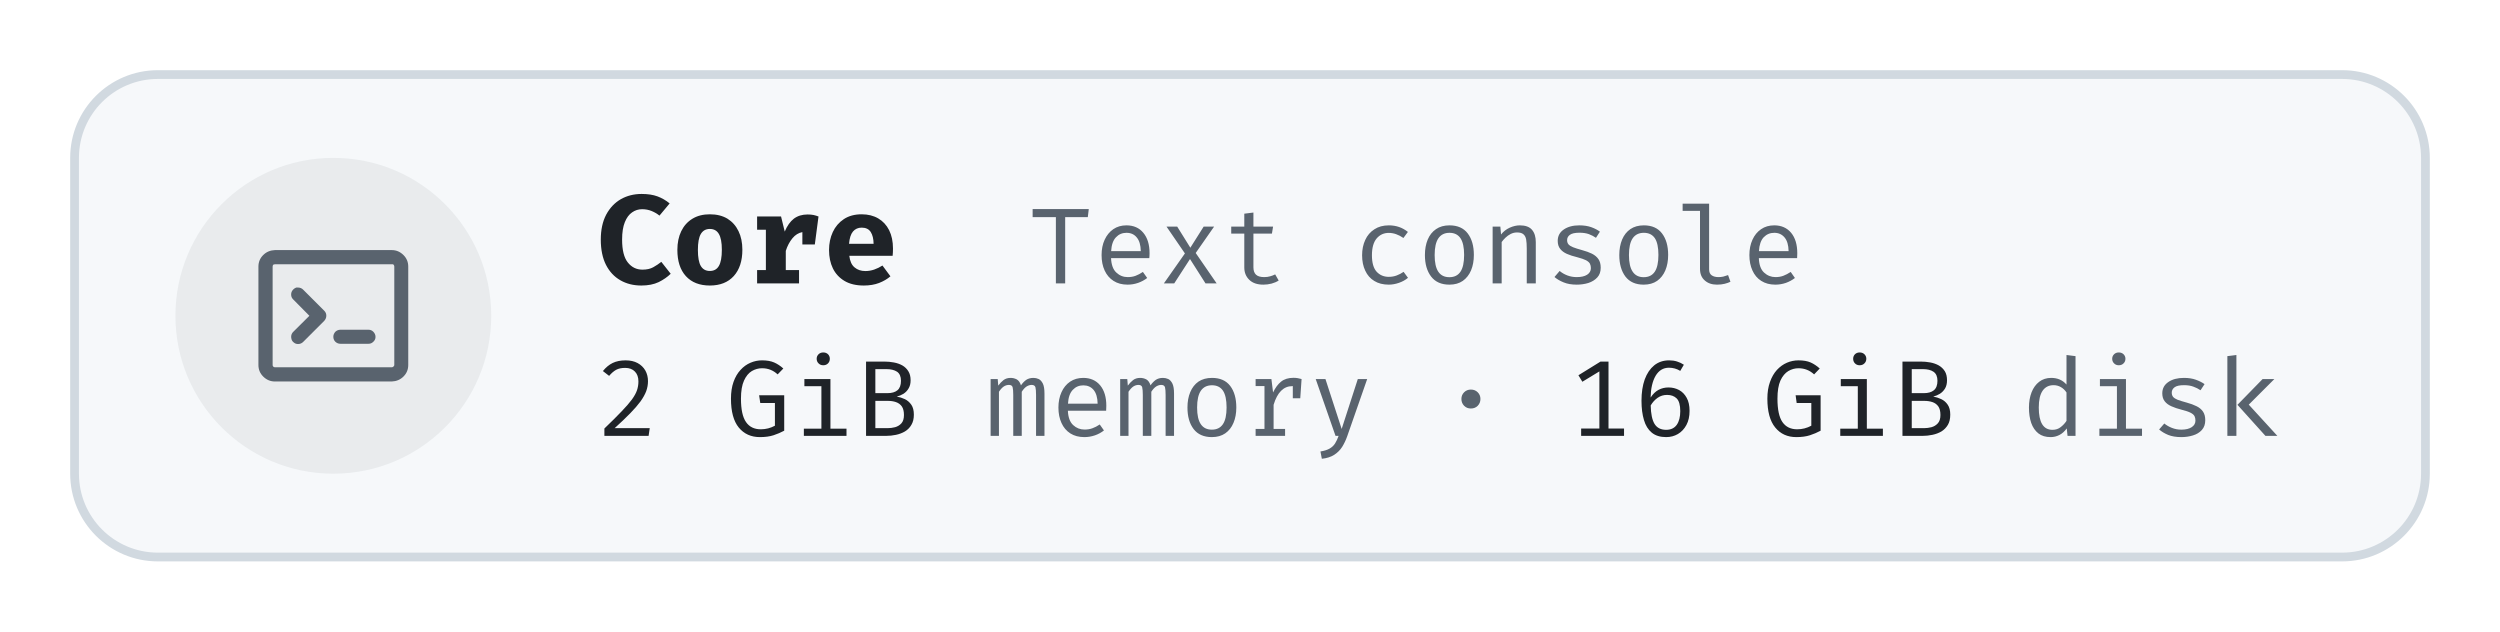
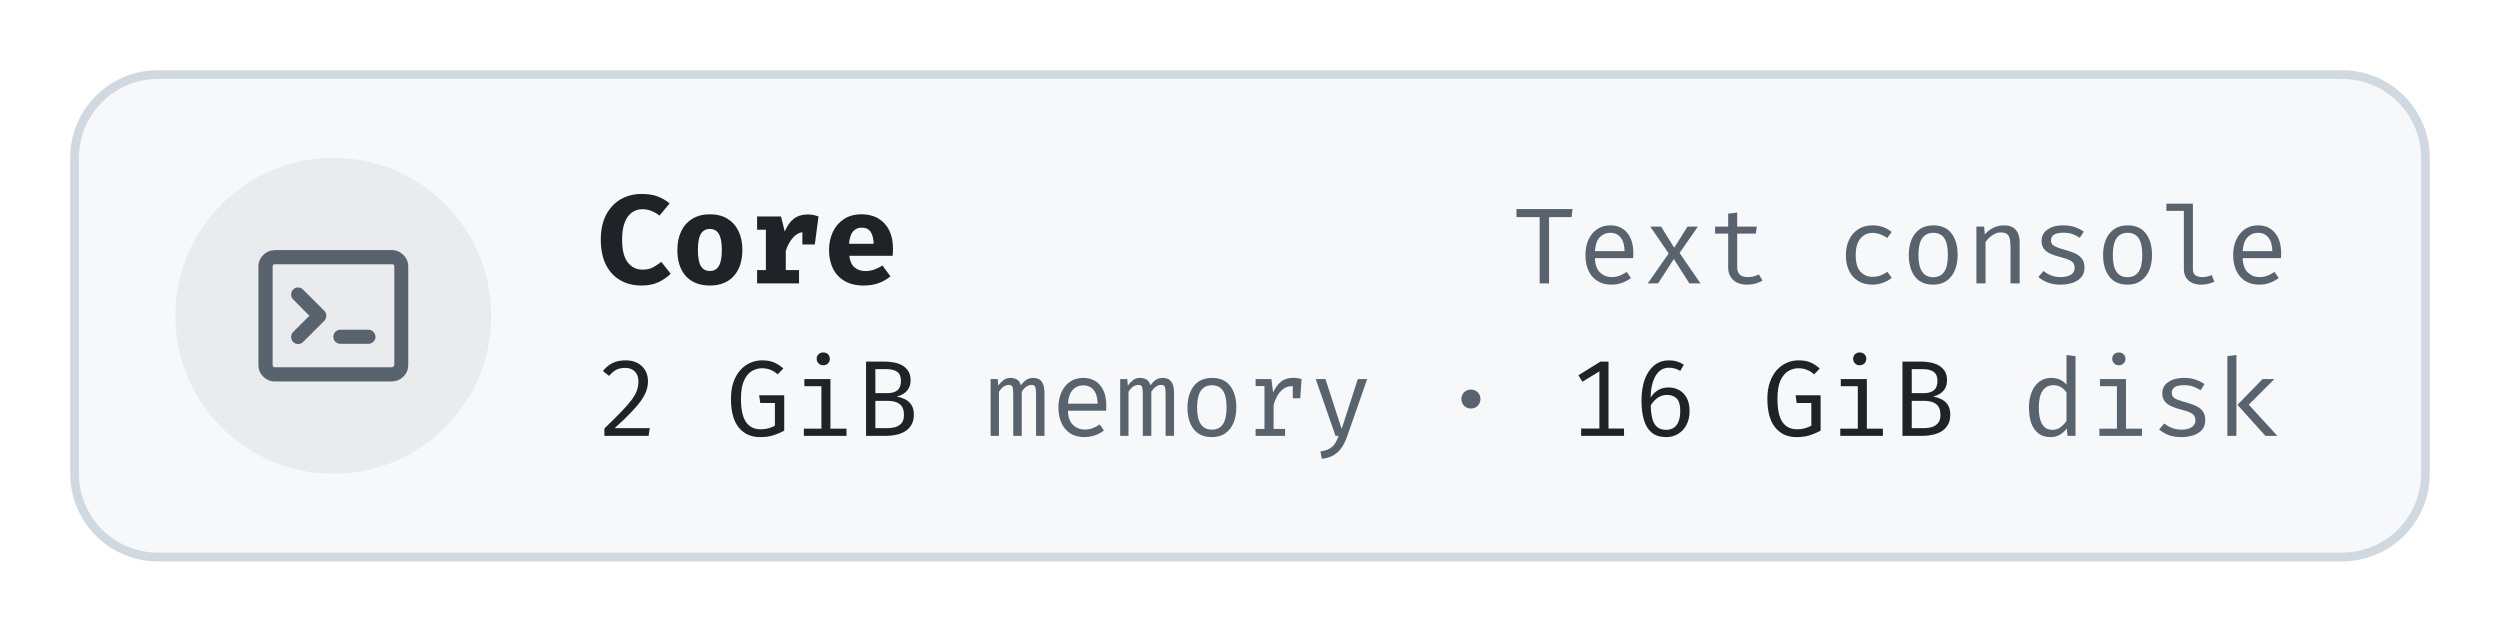
<svg xmlns="http://www.w3.org/2000/svg" width="285" height="72" viewBox="0 0 285 72">
  <g transform="translate(8 8)">
    <rect x=".5" y=".5" width="268" height="55" rx="9.5" fill="#f6f8fa" stroke="#d1d9e0" />
    <circle cx="30" cy="28" r="18" fill="#1f2328" fill-opacity=".06" />
    <path fill="#59636e" d="M21.46 22.39Q21.46 21.62 22 21.08Q22.54 20.54 23.34 20.51H36.66Q37.43 20.51 38 21.08Q38.54 21.62 38.54 22.39V33.61Q38.54 34.38 38 34.92Q37.46 35.46 36.66 35.49H23.34Q22.57 35.49 22 34.92Q21.46 34.38 21.46 33.61ZM23.34 22.13Q23.22 22.13 23.14 22.19Q23.08 22.28 23.08 22.39V33.61Q23.08 33.72 23.14 33.78Q23.22 33.87 23.34 33.87H36.66Q36.78 33.87 36.86 33.78Q36.95 33.7 36.95 33.61V22.39Q36.95 22.28 36.88 22.19Q36.81 22.1 36.66 22.13ZM28.97 28.57 26.58 30.96Q26.33 31.22 25.98 31.22Q25.7 31.22 25.5 31.05Q25.27 30.88 25.22 30.62Q25.19 30.51 25.19 30.42Q25.19 30.05 25.44 29.82L27.27 28L25.44 26.15Q25.19 25.92 25.19 25.58Q25.19 25.29 25.36 25.08Q25.53 24.87 25.78 24.78Q25.84 24.78 25.98 24.78Q26.33 24.78 26.58 25.04L28.97 27.43Q29.2 27.66 29.2 27.99Q29.2 28.31 28.97 28.57ZM30.8 29.59H34.02Q34.33 29.59 34.56 29.82Q34.81 30.08 34.81 30.41Q34.81 30.73 34.56 30.96Q34.33 31.19 34.02 31.19H30.8Q30.48 31.19 30.23 30.96Q30 30.73 30 30.39Q30 30.08 30.23 29.82Q30.48 29.59 30.8 29.59Z" />
    <path fill="#1f2328" d="M65.14 14.11Q66.21 14.11 66.96 14.39Q67.71 14.67 68.34 15.19L67.18 16.58Q66.77 16.25 66.27 16.05Q65.78 15.85 65.2 15.85Q64.57 15.85 64.06 16.21Q63.54 16.56 63.23 17.33Q62.92 18.09 62.92 19.31Q62.92 21.11 63.57 21.92Q64.22 22.74 65.24 22.74Q65.99 22.74 66.48 22.46Q66.98 22.18 67.39 21.85L68.46 23.21Q67.9 23.76 67.09 24.16Q66.27 24.55 65.11 24.55Q63.76 24.55 62.72 23.95Q61.67 23.35 61.08 22.19Q60.49 21.02 60.49 19.31Q60.49 17.65 61.1 16.48Q61.72 15.32 62.77 14.71Q63.83 14.11 65.14 14.11ZM72.92 16.43Q74.1 16.43 74.93 16.93Q75.75 17.44 76.19 18.35Q76.63 19.25 76.63 20.47Q76.63 22.38 75.65 23.47Q74.67 24.55 72.92 24.55Q71.17 24.55 70.19 23.48Q69.22 22.41 69.22 20.49Q69.22 19.27 69.66 18.36Q70.1 17.45 70.93 16.94Q71.76 16.43 72.92 16.43ZM72.92 18.1Q72.23 18.1 71.89 18.68Q71.56 19.25 71.56 20.49Q71.56 21.75 71.89 22.32Q72.23 22.89 72.92 22.89Q73.62 22.89 73.95 22.32Q74.29 21.75 74.29 20.47Q74.29 19.24 73.95 18.67Q73.62 18.1 72.92 18.1ZM78.31 24.31V22.79H79.31V18.19H78.31V16.68H81.04L81.46 18.4Q81.87 17.42 82.5 16.93Q83.14 16.45 84.06 16.45Q84.45 16.45 84.75 16.51Q85.05 16.58 85.31 16.68L84.89 19.87H83.47V18.46Q82.82 18.58 82.34 19.16Q81.85 19.75 81.58 20.6V22.79H83.09V24.31ZM88.82 21.16Q88.93 22.09 89.43 22.49Q89.92 22.9 90.65 22.9Q91.17 22.9 91.66 22.73Q92.15 22.56 92.6 22.27L93.51 23.5Q92.98 23.96 92.21 24.26Q91.45 24.55 90.47 24.55Q89.16 24.55 88.28 24.03Q87.4 23.51 86.95 22.6Q86.51 21.69 86.51 20.5Q86.51 19.38 86.94 18.45Q87.37 17.53 88.2 16.98Q89.03 16.43 90.23 16.43Q91.32 16.43 92.12 16.9Q92.92 17.37 93.36 18.24Q93.8 19.12 93.8 20.34Q93.8 20.54 93.79 20.76Q93.78 20.98 93.76 21.16ZM90.23 17.95Q89.62 17.95 89.24 18.39Q88.87 18.83 88.79 19.79H91.59Q91.58 18.96 91.27 18.46Q90.95 17.95 90.23 17.95Z" />
-     <path fill="#59636e" d="M113.43 16.75V24.31H112.37V16.75H109.72V15.83H116.12L116.01 16.75ZM118.66 21.43Q118.71 22.56 119.26 23.07Q119.81 23.59 120.56 23.59Q121.06 23.59 121.46 23.44Q121.86 23.29 122.29 23L122.78 23.69Q122.33 24.04 121.74 24.25Q121.16 24.45 120.55 24.45Q119.6 24.45 118.94 24.02Q118.28 23.6 117.93 22.84Q117.58 22.08 117.58 21.08Q117.58 20.09 117.93 19.33Q118.28 18.57 118.91 18.13Q119.55 17.69 120.41 17.69Q121.64 17.69 122.34 18.54Q123.05 19.39 123.05 20.87Q123.05 21.03 123.04 21.18Q123.03 21.33 123.02 21.43ZM120.42 18.54Q119.7 18.54 119.22 19.05Q118.73 19.56 118.67 20.63H122.05Q122.03 19.59 121.59 19.07Q121.16 18.54 120.42 18.54ZM125.86 24.31H124.68L127.08 20.89L124.98 17.83H126.2L127.7 20.24L129.22 17.83H130.41L128.31 20.84L130.7 24.31H129.43L127.66 21.53ZM137.77 23.98Q137.43 24.2 136.96 24.33Q136.49 24.45 136.03 24.45Q134.98 24.45 134.42 23.9Q133.85 23.35 133.85 22.49V18.63H132.36V17.83H133.85V16.36L134.89 16.23V17.83H137.13L137 18.63H134.89V22.48Q134.89 23.02 135.17 23.3Q135.46 23.59 136.12 23.59Q136.49 23.59 136.79 23.5Q137.1 23.42 137.37 23.28ZM150.32 23.56Q150.81 23.56 151.23 23.4Q151.65 23.24 152.01 22.99L152.51 23.67Q152.09 24.03 151.49 24.24Q150.89 24.45 150.32 24.45Q149.35 24.45 148.67 24.03Q147.99 23.62 147.64 22.86Q147.28 22.11 147.28 21.1Q147.28 20.12 147.64 19.35Q147.99 18.58 148.68 18.14Q149.36 17.69 150.33 17.69Q151.57 17.69 152.5 18.44L151.99 19.13Q151.15 18.55 150.32 18.55Q149.48 18.55 148.94 19.18Q148.4 19.82 148.4 21.1Q148.4 22.39 148.94 22.98Q149.48 23.56 150.32 23.56ZM157.24 17.69Q158.62 17.69 159.32 18.61Q160.02 19.53 160.02 21.06Q160.02 22.06 159.7 22.82Q159.38 23.58 158.76 24.02Q158.14 24.45 157.23 24.45Q155.86 24.45 155.15 23.53Q154.44 22.6 154.44 21.08Q154.44 20.08 154.76 19.31Q155.08 18.55 155.71 18.12Q156.33 17.69 157.24 17.69ZM157.24 18.54Q156.41 18.54 155.98 19.16Q155.55 19.78 155.55 21.08Q155.55 22.36 155.97 22.98Q156.39 23.6 157.23 23.6Q158.07 23.6 158.49 22.98Q158.91 22.36 158.91 21.06Q158.91 19.77 158.49 19.15Q158.07 18.54 157.24 18.54ZM162.16 24.31V17.83H163.04L163.12 18.73Q163.51 18.23 164.1 17.96Q164.7 17.69 165.26 17.69Q166.22 17.69 166.65 18.2Q167.08 18.7 167.08 19.6V24.31H166.05V20.36Q166.05 19.7 165.98 19.29Q165.9 18.89 165.66 18.7Q165.43 18.5 164.94 18.5Q164.56 18.5 164.22 18.67Q163.89 18.84 163.63 19.09Q163.37 19.34 163.19 19.59V24.31ZM171.75 23.59Q172.5 23.59 172.93 23.32Q173.36 23.04 173.36 22.57Q173.36 22.28 173.25 22.06Q173.14 21.85 172.81 21.67Q172.48 21.5 171.79 21.32Q171.12 21.16 170.62 20.94Q170.13 20.72 169.86 20.37Q169.58 20.02 169.58 19.46Q169.58 18.64 170.26 18.17Q170.95 17.69 172.04 17.69Q172.82 17.69 173.41 17.9Q173.99 18.11 174.39 18.41L173.94 19.11Q173.58 18.86 173.13 18.69Q172.68 18.53 172.06 18.53Q171.29 18.53 170.97 18.77Q170.65 19 170.65 19.38Q170.65 19.67 170.81 19.86Q170.97 20.04 171.34 20.19Q171.72 20.34 172.38 20.52Q173.01 20.69 173.48 20.92Q173.96 21.16 174.22 21.54Q174.48 21.91 174.48 22.52Q174.48 23.21 174.09 23.63Q173.69 24.06 173.07 24.26Q172.44 24.45 171.75 24.45Q170.87 24.45 170.25 24.19Q169.63 23.94 169.21 23.58L169.8 22.89Q170.18 23.21 170.68 23.4Q171.18 23.59 171.75 23.59ZM179.4 17.69Q180.77 17.69 181.47 18.61Q182.17 19.53 182.17 21.06Q182.17 22.06 181.85 22.82Q181.53 23.58 180.91 24.02Q180.29 24.45 179.38 24.45Q178.01 24.45 177.3 23.53Q176.6 22.6 176.6 21.08Q176.6 20.08 176.92 19.31Q177.24 18.55 177.86 18.12Q178.49 17.69 179.4 17.69ZM179.4 18.54Q178.56 18.54 178.13 19.16Q177.7 19.78 177.7 21.08Q177.7 22.36 178.13 22.98Q178.55 23.6 179.38 23.6Q180.22 23.6 180.64 22.98Q181.06 22.36 181.06 21.06Q181.06 19.77 180.65 19.15Q180.23 18.54 179.4 18.54ZM186.84 15.22V22.71Q186.84 23.19 187.14 23.39Q187.43 23.59 187.91 23.59Q188.2 23.59 188.46 23.53Q188.73 23.46 189 23.36L189.27 24.12Q189.01 24.25 188.62 24.35Q188.23 24.45 187.74 24.45Q186.87 24.45 186.34 23.97Q185.8 23.5 185.8 22.65V16.04H183.82V15.22ZM192.51 21.43Q192.55 22.56 193.1 23.07Q193.66 23.59 194.41 23.59Q194.9 23.59 195.3 23.44Q195.7 23.29 196.14 23L196.62 23.69Q196.17 24.04 195.59 24.25Q195 24.45 194.39 24.45Q193.45 24.45 192.78 24.02Q192.12 23.6 191.78 22.84Q191.43 22.08 191.43 21.08Q191.43 20.09 191.78 19.33Q192.12 18.57 192.76 18.13Q193.4 17.69 194.26 17.69Q195.48 17.69 196.19 18.54Q196.89 19.39 196.89 20.87Q196.89 21.03 196.88 21.18Q196.87 21.33 196.87 21.43ZM194.27 18.54Q193.55 18.54 193.06 19.05Q192.58 19.56 192.52 20.63H195.9Q195.88 19.59 195.44 19.07Q195 18.54 194.27 18.54Z" />
+     <path fill="#59636e" d="M168.59 16.75V24.31H167.52V16.75H164.88V15.83H171.27L171.16 16.75ZM173.82 21.43Q173.86 22.56 174.41 23.07Q174.96 23.59 175.71 23.59Q176.21 23.59 176.61 23.44Q177.01 23.29 177.44 23L177.93 23.69Q177.48 24.04 176.9 24.25Q176.31 24.45 175.7 24.45Q174.75 24.45 174.09 24.02Q173.43 23.6 173.08 22.84Q172.74 22.08 172.74 21.08Q172.74 20.09 173.08 19.33Q173.43 18.57 174.07 18.13Q174.7 17.69 175.57 17.69Q176.79 17.69 177.5 18.54Q178.2 19.39 178.2 20.87Q178.2 21.03 178.19 21.18Q178.18 21.33 178.18 21.43ZM175.58 18.54Q174.86 18.54 174.37 19.05Q173.89 19.56 173.82 20.63H177.2Q177.18 19.59 176.75 19.07Q176.31 18.54 175.58 18.54ZM181.02 24.31H179.84L182.23 20.89L180.13 17.83H181.36L182.86 20.24L184.38 17.83H185.56L183.47 20.84L185.86 24.31H184.59L182.82 21.53ZM192.92 23.98Q192.59 24.2 192.11 24.33Q191.64 24.45 191.18 24.45Q190.14 24.45 189.57 23.9Q189.01 23.35 189.01 22.49V18.63H187.52V17.83H189.01V16.36L190.04 16.23V17.83H192.28L192.16 18.63H190.04V22.48Q190.04 23.02 190.33 23.3Q190.61 23.59 191.28 23.59Q191.64 23.59 191.95 23.5Q192.26 23.42 192.52 23.28ZM205.47 23.56Q205.96 23.56 206.38 23.4Q206.8 23.24 207.16 22.99L207.66 23.67Q207.24 24.03 206.64 24.24Q206.05 24.45 205.47 24.45Q204.51 24.45 203.83 24.03Q203.15 23.62 202.79 22.86Q202.43 22.11 202.43 21.1Q202.43 20.12 202.79 19.35Q203.15 18.58 203.83 18.14Q204.51 17.69 205.49 17.69Q206.72 17.69 207.65 18.44L207.15 19.13Q206.3 18.55 205.47 18.55Q204.64 18.55 204.1 19.18Q203.55 19.82 203.55 21.1Q203.55 22.39 204.1 22.98Q204.64 23.56 205.47 23.56ZM212.4 17.69Q213.77 17.69 214.47 18.61Q215.17 19.53 215.17 21.06Q215.17 22.06 214.85 22.82Q214.53 23.58 213.91 24.02Q213.29 24.45 212.38 24.45Q211.01 24.45 210.3 23.53Q209.6 22.6 209.6 21.08Q209.6 20.08 209.92 19.31Q210.24 18.55 210.86 18.12Q211.49 17.69 212.4 17.69ZM212.4 18.54Q211.56 18.54 211.13 19.16Q210.7 19.78 210.7 21.08Q210.7 22.36 211.13 22.98Q211.55 23.6 212.38 23.6Q213.22 23.6 213.64 22.98Q214.06 22.36 214.06 21.06Q214.06 19.77 213.65 19.15Q213.23 18.54 212.4 18.54ZM217.31 24.31V17.83H218.19L218.27 18.73Q218.67 18.23 219.26 17.96Q219.85 17.69 220.42 17.69Q221.37 17.69 221.8 18.2Q222.24 18.7 222.24 19.6V24.31H221.2V20.36Q221.2 19.7 221.13 19.29Q221.06 18.89 220.82 18.7Q220.58 18.5 220.1 18.5Q219.71 18.5 219.38 18.67Q219.04 18.84 218.78 19.09Q218.52 19.34 218.35 19.59V24.31ZM226.9 23.59Q227.65 23.59 228.08 23.32Q228.51 23.04 228.51 22.57Q228.51 22.28 228.41 22.06Q228.3 21.85 227.97 21.67Q227.63 21.5 226.94 21.32Q226.27 21.16 225.78 20.94Q225.28 20.72 225.01 20.37Q224.74 20.02 224.74 19.46Q224.74 18.64 225.42 18.17Q226.1 17.69 227.2 17.69Q227.98 17.69 228.56 17.9Q229.14 18.11 229.55 18.41L229.09 19.11Q228.73 18.86 228.28 18.69Q227.84 18.53 227.21 18.53Q226.45 18.53 226.13 18.77Q225.81 19 225.81 19.38Q225.81 19.67 225.96 19.86Q226.12 20.04 226.5 20.19Q226.87 20.34 227.53 20.52Q228.16 20.69 228.64 20.92Q229.11 21.16 229.37 21.54Q229.63 21.91 229.63 22.52Q229.63 23.21 229.24 23.63Q228.85 24.06 228.22 24.26Q227.6 24.45 226.9 24.45Q226.02 24.45 225.4 24.19Q224.78 23.94 224.37 23.58L224.96 22.89Q225.34 23.21 225.83 23.4Q226.33 23.59 226.9 23.59ZM234.55 17.69Q235.92 17.69 236.62 18.61Q237.33 19.53 237.33 21.06Q237.33 22.06 237.01 22.82Q236.69 23.58 236.06 24.02Q235.44 24.45 234.54 24.45Q233.17 24.45 232.46 23.53Q231.75 22.6 231.75 21.08Q231.75 20.08 232.07 19.31Q232.39 18.55 233.02 18.12Q233.64 17.69 234.55 17.69ZM234.55 18.54Q233.71 18.54 233.29 19.16Q232.86 19.78 232.86 21.08Q232.86 22.36 233.28 22.98Q233.7 23.6 234.54 23.6Q235.38 23.6 235.8 22.98Q236.22 22.36 236.22 21.06Q236.22 19.77 235.8 19.15Q235.38 18.54 234.55 18.54ZM241.99 15.22V22.71Q241.99 23.19 242.29 23.39Q242.59 23.59 243.06 23.59Q243.35 23.59 243.62 23.53Q243.89 23.46 244.15 23.36L244.43 24.12Q244.16 24.25 243.77 24.35Q243.38 24.45 242.89 24.45Q242.03 24.45 241.49 23.97Q240.96 23.5 240.96 22.65V16.04H238.97V15.22ZM247.66 21.43Q247.71 22.56 248.26 23.07Q248.81 23.59 249.56 23.59Q250.06 23.59 250.46 23.44Q250.86 23.29 251.29 23L251.78 23.69Q251.33 24.04 250.74 24.25Q250.16 24.45 249.55 24.45Q248.6 24.45 247.94 24.02Q247.28 23.6 246.93 22.84Q246.58 22.08 246.58 21.08Q246.58 20.09 246.93 19.33Q247.28 18.57 247.91 18.13Q248.55 17.69 249.41 17.69Q250.64 17.69 251.34 18.54Q252.05 19.39 252.05 20.87Q252.05 21.03 252.04 21.18Q252.03 21.33 252.02 21.43ZM249.42 18.54Q248.7 18.54 248.22 19.05Q247.73 19.56 247.67 20.63H251.05Q251.03 19.59 250.59 19.07Q250.16 18.54 249.42 18.54Z" />
    <path fill="#1f2328" d="M63.32 33.08Q64.12 33.08 64.69 33.39Q65.26 33.7 65.57 34.24Q65.87 34.78 65.87 35.45Q65.87 36.03 65.67 36.59Q65.46 37.14 65.02 37.76Q64.57 38.37 63.85 39.11Q63.12 39.86 62.07 40.81H66.07L65.94 41.69H60.9V40.85Q62.1 39.7 62.86 38.9Q63.62 38.11 64.04 37.54Q64.46 36.96 64.62 36.48Q64.78 36 64.78 35.48Q64.78 34.77 64.38 34.36Q63.98 33.94 63.27 33.94Q62.64 33.94 62.24 34.16Q61.84 34.38 61.44 34.85L60.73 34.3Q61.23 33.68 61.84 33.38Q62.46 33.08 63.32 33.08ZM78.63 41.83Q77.12 41.83 76.22 40.74Q75.33 39.65 75.33 37.45Q75.33 36.36 75.62 35.54Q75.91 34.72 76.42 34.17Q76.92 33.62 77.56 33.35Q78.19 33.08 78.87 33.08Q79.7 33.08 80.25 33.32Q80.8 33.56 81.3 34.01L80.65 34.68Q79.9 33.98 78.88 33.98Q78.26 33.98 77.71 34.3Q77.16 34.63 76.82 35.38Q76.47 36.14 76.47 37.45Q76.47 39.3 77.05 40.12Q77.62 40.94 78.73 40.94Q79.59 40.94 80.34 40.53V37.94H78.67L78.54 37.06H81.4V41.1Q80.82 41.41 80.18 41.62Q79.53 41.83 78.63 41.83ZM85.85 32.18Q86.19 32.18 86.4 32.39Q86.6 32.6 86.6 32.9Q86.6 33.21 86.4 33.42Q86.19 33.64 85.85 33.64Q85.52 33.64 85.31 33.42Q85.1 33.21 85.1 32.9Q85.1 32.6 85.31 32.39Q85.52 32.18 85.85 32.18ZM86.67 35.21V40.87H88.5V41.69H83.64V40.87H85.64V36.03H83.7V35.21ZM96.18 39.27Q96.18 39.97 95.9 40.43Q95.63 40.9 95.17 41.18Q94.71 41.45 94.15 41.57Q93.59 41.69 93 41.69H90.73V33.22H92.81Q93.37 33.22 93.9 33.32Q94.44 33.42 94.87 33.66Q95.3 33.91 95.55 34.32Q95.81 34.73 95.81 35.35Q95.81 35.9 95.58 36.28Q95.36 36.66 95 36.89Q94.64 37.11 94.23 37.21Q94.7 37.29 95.15 37.5Q95.59 37.71 95.89 38.14Q96.18 38.56 96.18 39.27ZM94.71 35.41Q94.71 34.69 94.27 34.38Q93.82 34.08 93.05 34.08H91.79V36.82H93.16Q93.91 36.82 94.31 36.49Q94.71 36.15 94.71 35.41ZM95.05 39.31Q95.05 38.67 94.8 38.32Q94.55 37.98 94.14 37.84Q93.73 37.7 93.24 37.7H91.79V40.81H93.19Q93.61 40.81 94.04 40.7Q94.47 40.58 94.76 40.26Q95.05 39.94 95.05 39.31Z" />
    <path fill="#59636e" d="M109.82 35.08Q110.12 35.08 110.41 35.21Q110.7 35.35 110.89 35.74Q111.07 36.12 111.07 36.87V41.69H110.11V37.03Q110.11 36.42 110.04 36.15Q109.96 35.88 109.61 35.88Q109.32 35.88 109.03 36.06Q108.74 36.25 108.48 36.66V41.69H107.51V37.03Q107.51 36.42 107.44 36.15Q107.37 35.88 107.02 35.88Q106.71 35.88 106.43 36.06Q106.15 36.25 105.88 36.66V41.69H104.93V35.21H105.74L105.8 35.96Q106.07 35.59 106.4 35.33Q106.73 35.08 107.21 35.08Q107.58 35.08 107.91 35.25Q108.23 35.43 108.39 35.93Q108.65 35.55 108.98 35.31Q109.32 35.08 109.82 35.08ZM113.74 38.82Q113.78 39.94 114.34 40.46Q114.89 40.97 115.64 40.97Q116.14 40.97 116.54 40.82Q116.94 40.68 117.37 40.39L117.85 41.07Q117.4 41.43 116.82 41.63Q116.23 41.83 115.62 41.83Q114.68 41.83 114.02 41.41Q113.35 40.98 113.01 40.22Q112.66 39.46 112.66 38.46Q112.66 37.48 113.01 36.71Q113.35 35.95 113.99 35.51Q114.63 35.08 115.49 35.08Q116.71 35.08 117.42 35.93Q118.12 36.78 118.12 38.25Q118.12 38.42 118.11 38.57Q118.1 38.71 118.1 38.82ZM115.5 35.93Q114.78 35.93 114.3 36.44Q113.81 36.95 113.75 38.02H117.13Q117.11 36.98 116.67 36.45Q116.23 35.93 115.5 35.93ZM124.58 35.08Q124.89 35.08 125.18 35.21Q125.47 35.35 125.66 35.74Q125.84 36.12 125.84 36.87V41.69H124.88V37.03Q124.88 36.42 124.81 36.15Q124.73 35.88 124.38 35.88Q124.09 35.88 123.8 36.06Q123.51 36.25 123.25 36.66V41.69H122.28V37.03Q122.28 36.42 122.21 36.15Q122.14 35.88 121.78 35.88Q121.48 35.88 121.2 36.06Q120.92 36.25 120.65 36.66V41.69H119.7V35.21H120.51L120.57 35.96Q120.84 35.59 121.17 35.33Q121.5 35.08 121.98 35.08Q122.35 35.08 122.68 35.25Q123 35.43 123.16 35.93Q123.42 35.55 123.75 35.31Q124.09 35.08 124.58 35.08ZM130.17 35.08Q131.54 35.08 132.24 35.99Q132.94 36.91 132.94 38.45Q132.94 39.44 132.62 40.2Q132.3 40.97 131.68 41.4Q131.06 41.83 130.15 41.83Q128.78 41.83 128.07 40.91Q127.37 39.99 127.37 38.46Q127.37 37.46 127.69 36.7Q128.01 35.93 128.63 35.5Q129.26 35.08 130.17 35.08ZM130.17 35.92Q129.33 35.92 128.9 36.54Q128.47 37.16 128.47 38.46Q128.47 39.75 128.9 40.37Q129.32 40.98 130.15 40.98Q130.99 40.98 131.41 40.36Q131.83 39.74 131.83 38.45Q131.83 37.16 131.42 36.54Q131 35.92 130.17 35.92ZM135.14 41.69V40.9H136.15V36.01H135.14V35.21H136.94L137.13 36.74Q137.51 35.94 138.04 35.51Q138.58 35.07 139.46 35.07Q139.73 35.07 139.94 35.11Q140.15 35.15 140.38 35.21L140.23 37.4H139.38V36.02Q139.35 36.02 139.32 36.02Q137.83 36.02 137.19 38.15V40.9H138.5V41.69ZM147.86 35.21 145.58 41.74Q145.35 42.39 145.01 42.94Q144.66 43.49 144.1 43.85Q143.54 44.21 142.69 44.3L142.53 43.47Q143.2 43.36 143.59 43.13Q143.98 42.9 144.2 42.55Q144.42 42.2 144.6 41.69H144.25L141.99 35.21H143.1L144.95 40.9L146.79 35.21ZM158.6 37.48Q158.6 37.03 158.91 36.72Q159.22 36.41 159.68 36.41Q160.15 36.41 160.46 36.72Q160.77 37.03 160.77 37.48Q160.77 37.94 160.46 38.26Q160.15 38.57 159.68 38.57Q159.22 38.57 158.91 38.26Q158.6 37.94 158.6 37.48Z" />
    <path fill="#1f2328" d="M177.14 40.85V41.69H172.25V40.85H174.33V34.34L172.39 35.52L171.94 34.78L174.46 33.22H175.37V40.85ZM182.28 33.08Q182.77 33.08 183.18 33.21Q183.6 33.34 183.96 33.58L183.55 34.28Q182.96 33.92 182.26 33.92Q181.29 33.92 180.74 34.84Q180.2 35.77 180.17 37.32Q180.57 36.71 181.08 36.44Q181.59 36.17 182.21 36.17Q182.86 36.17 183.41 36.46Q183.96 36.76 184.28 37.35Q184.61 37.94 184.61 38.84Q184.61 39.78 184.25 40.45Q183.89 41.12 183.28 41.48Q182.68 41.83 181.94 41.83Q180.92 41.83 180.3 41.32Q179.68 40.81 179.41 39.88Q179.13 38.95 179.13 37.69Q179.13 36.28 179.5 35.25Q179.88 34.22 180.58 33.65Q181.29 33.08 182.28 33.08ZM182.05 37.02Q181.44 37.02 180.97 37.35Q180.49 37.69 180.18 38.22Q180.21 39.66 180.62 40.33Q181.04 41 181.94 41Q182.74 41 183.15 40.43Q183.55 39.86 183.55 38.87Q183.55 37.83 183.14 37.42Q182.73 37.02 182.05 37.02ZM196.78 41.83Q195.27 41.83 194.38 40.74Q193.48 39.65 193.48 37.45Q193.48 36.36 193.78 35.54Q194.07 34.72 194.57 34.17Q195.08 33.62 195.71 33.35Q196.34 33.08 197.03 33.08Q197.86 33.08 198.41 33.32Q198.95 33.56 199.45 34.01L198.81 34.68Q198.05 33.98 197.03 33.98Q196.42 33.98 195.87 34.3Q195.32 34.63 194.97 35.38Q194.63 36.14 194.63 37.45Q194.63 39.3 195.2 40.12Q195.77 40.94 196.88 40.94Q197.74 40.94 198.49 40.53V37.94H196.82L196.7 37.06H199.55V41.1Q198.98 41.41 198.33 41.62Q197.68 41.83 196.78 41.83ZM204 32.18Q204.34 32.18 204.55 32.39Q204.76 32.6 204.76 32.9Q204.76 33.21 204.55 33.42Q204.34 33.64 204 33.64Q203.67 33.64 203.46 33.42Q203.26 33.21 203.26 32.9Q203.26 32.6 203.46 32.39Q203.67 32.18 204 32.18ZM204.82 35.21V40.87H206.65V41.69H201.79V40.87H203.79V36.03H201.85V35.21ZM214.33 39.27Q214.33 39.97 214.06 40.43Q213.78 40.9 213.33 41.18Q212.87 41.45 212.3 41.57Q211.74 41.69 211.16 41.69H208.88V33.22H210.97Q211.52 33.22 212.06 33.32Q212.59 33.42 213.02 33.66Q213.45 33.91 213.71 34.32Q213.96 34.73 213.96 35.35Q213.96 35.9 213.74 36.28Q213.51 36.66 213.15 36.89Q212.79 37.11 212.39 37.21Q212.86 37.29 213.3 37.5Q213.75 37.71 214.04 38.14Q214.33 38.56 214.33 39.27ZM212.87 35.41Q212.87 34.69 212.42 34.38Q211.98 34.08 211.21 34.08H209.94V36.82H211.31Q212.06 36.82 212.46 36.49Q212.87 36.15 212.87 35.41ZM213.21 39.31Q213.21 38.67 212.96 38.32Q212.71 37.98 212.3 37.84Q211.88 37.7 211.39 37.7H209.94V40.81H211.34Q211.76 40.81 212.19 40.7Q212.62 40.58 212.91 40.26Q213.21 39.94 213.21 39.31Z" />
    <path fill="#59636e" d="M227.58 32.47 228.61 32.6V41.69H227.7L227.61 40.84Q227.24 41.35 226.77 41.59Q226.3 41.83 225.77 41.83Q224.92 41.83 224.38 41.41Q223.83 40.98 223.56 40.22Q223.3 39.46 223.3 38.46Q223.3 37.49 223.6 36.72Q223.9 35.96 224.47 35.52Q225.04 35.08 225.84 35.08Q226.92 35.08 227.58 35.84ZM226.11 35.91Q225.3 35.91 224.86 36.54Q224.42 37.18 224.42 38.46Q224.42 41 225.98 41Q226.53 41 226.92 40.69Q227.32 40.38 227.58 39.98V36.74Q227.31 36.34 226.94 36.13Q226.56 35.91 226.11 35.91ZM233.54 32.18Q233.88 32.18 234.09 32.39Q234.3 32.6 234.3 32.9Q234.3 33.21 234.09 33.42Q233.88 33.64 233.54 33.64Q233.21 33.64 233 33.42Q232.79 33.21 232.79 32.9Q232.79 32.6 233 32.39Q233.21 32.18 233.54 32.18ZM234.36 35.21V40.87H236.19V41.69H231.33V40.87H233.33V36.03H231.39V35.21ZM240.67 40.98Q241.42 40.98 241.85 40.7Q242.28 40.42 242.28 39.95Q242.28 39.66 242.18 39.45Q242.07 39.23 241.74 39.06Q241.4 38.88 240.71 38.71Q240.04 38.54 239.55 38.32Q239.05 38.1 238.78 37.75Q238.5 37.4 238.5 36.84Q238.5 36.02 239.19 35.55Q239.87 35.08 240.97 35.08Q241.75 35.08 242.33 35.29Q242.91 35.5 243.32 35.79L242.86 36.49Q242.5 36.24 242.05 36.08Q241.61 35.91 240.98 35.91Q240.22 35.91 239.9 36.15Q239.58 36.39 239.58 36.76Q239.58 37.05 239.73 37.24Q239.89 37.43 240.26 37.58Q240.64 37.72 241.3 37.9Q241.93 38.07 242.41 38.31Q242.88 38.54 243.14 38.92Q243.4 39.3 243.4 39.9Q243.4 40.59 243.01 41.02Q242.62 41.45 241.99 41.64Q241.37 41.83 240.67 41.83Q239.79 41.83 239.17 41.58Q238.55 41.32 238.14 40.96L238.73 40.28Q239.11 40.59 239.6 40.78Q240.1 40.98 240.67 40.98ZM246.95 32.47V41.69H245.92V32.6ZM251.28 35.21 248.36 38.13 251.62 41.69H250.26L247.07 38.15L249.94 35.21Z" />
  </g>
</svg>
